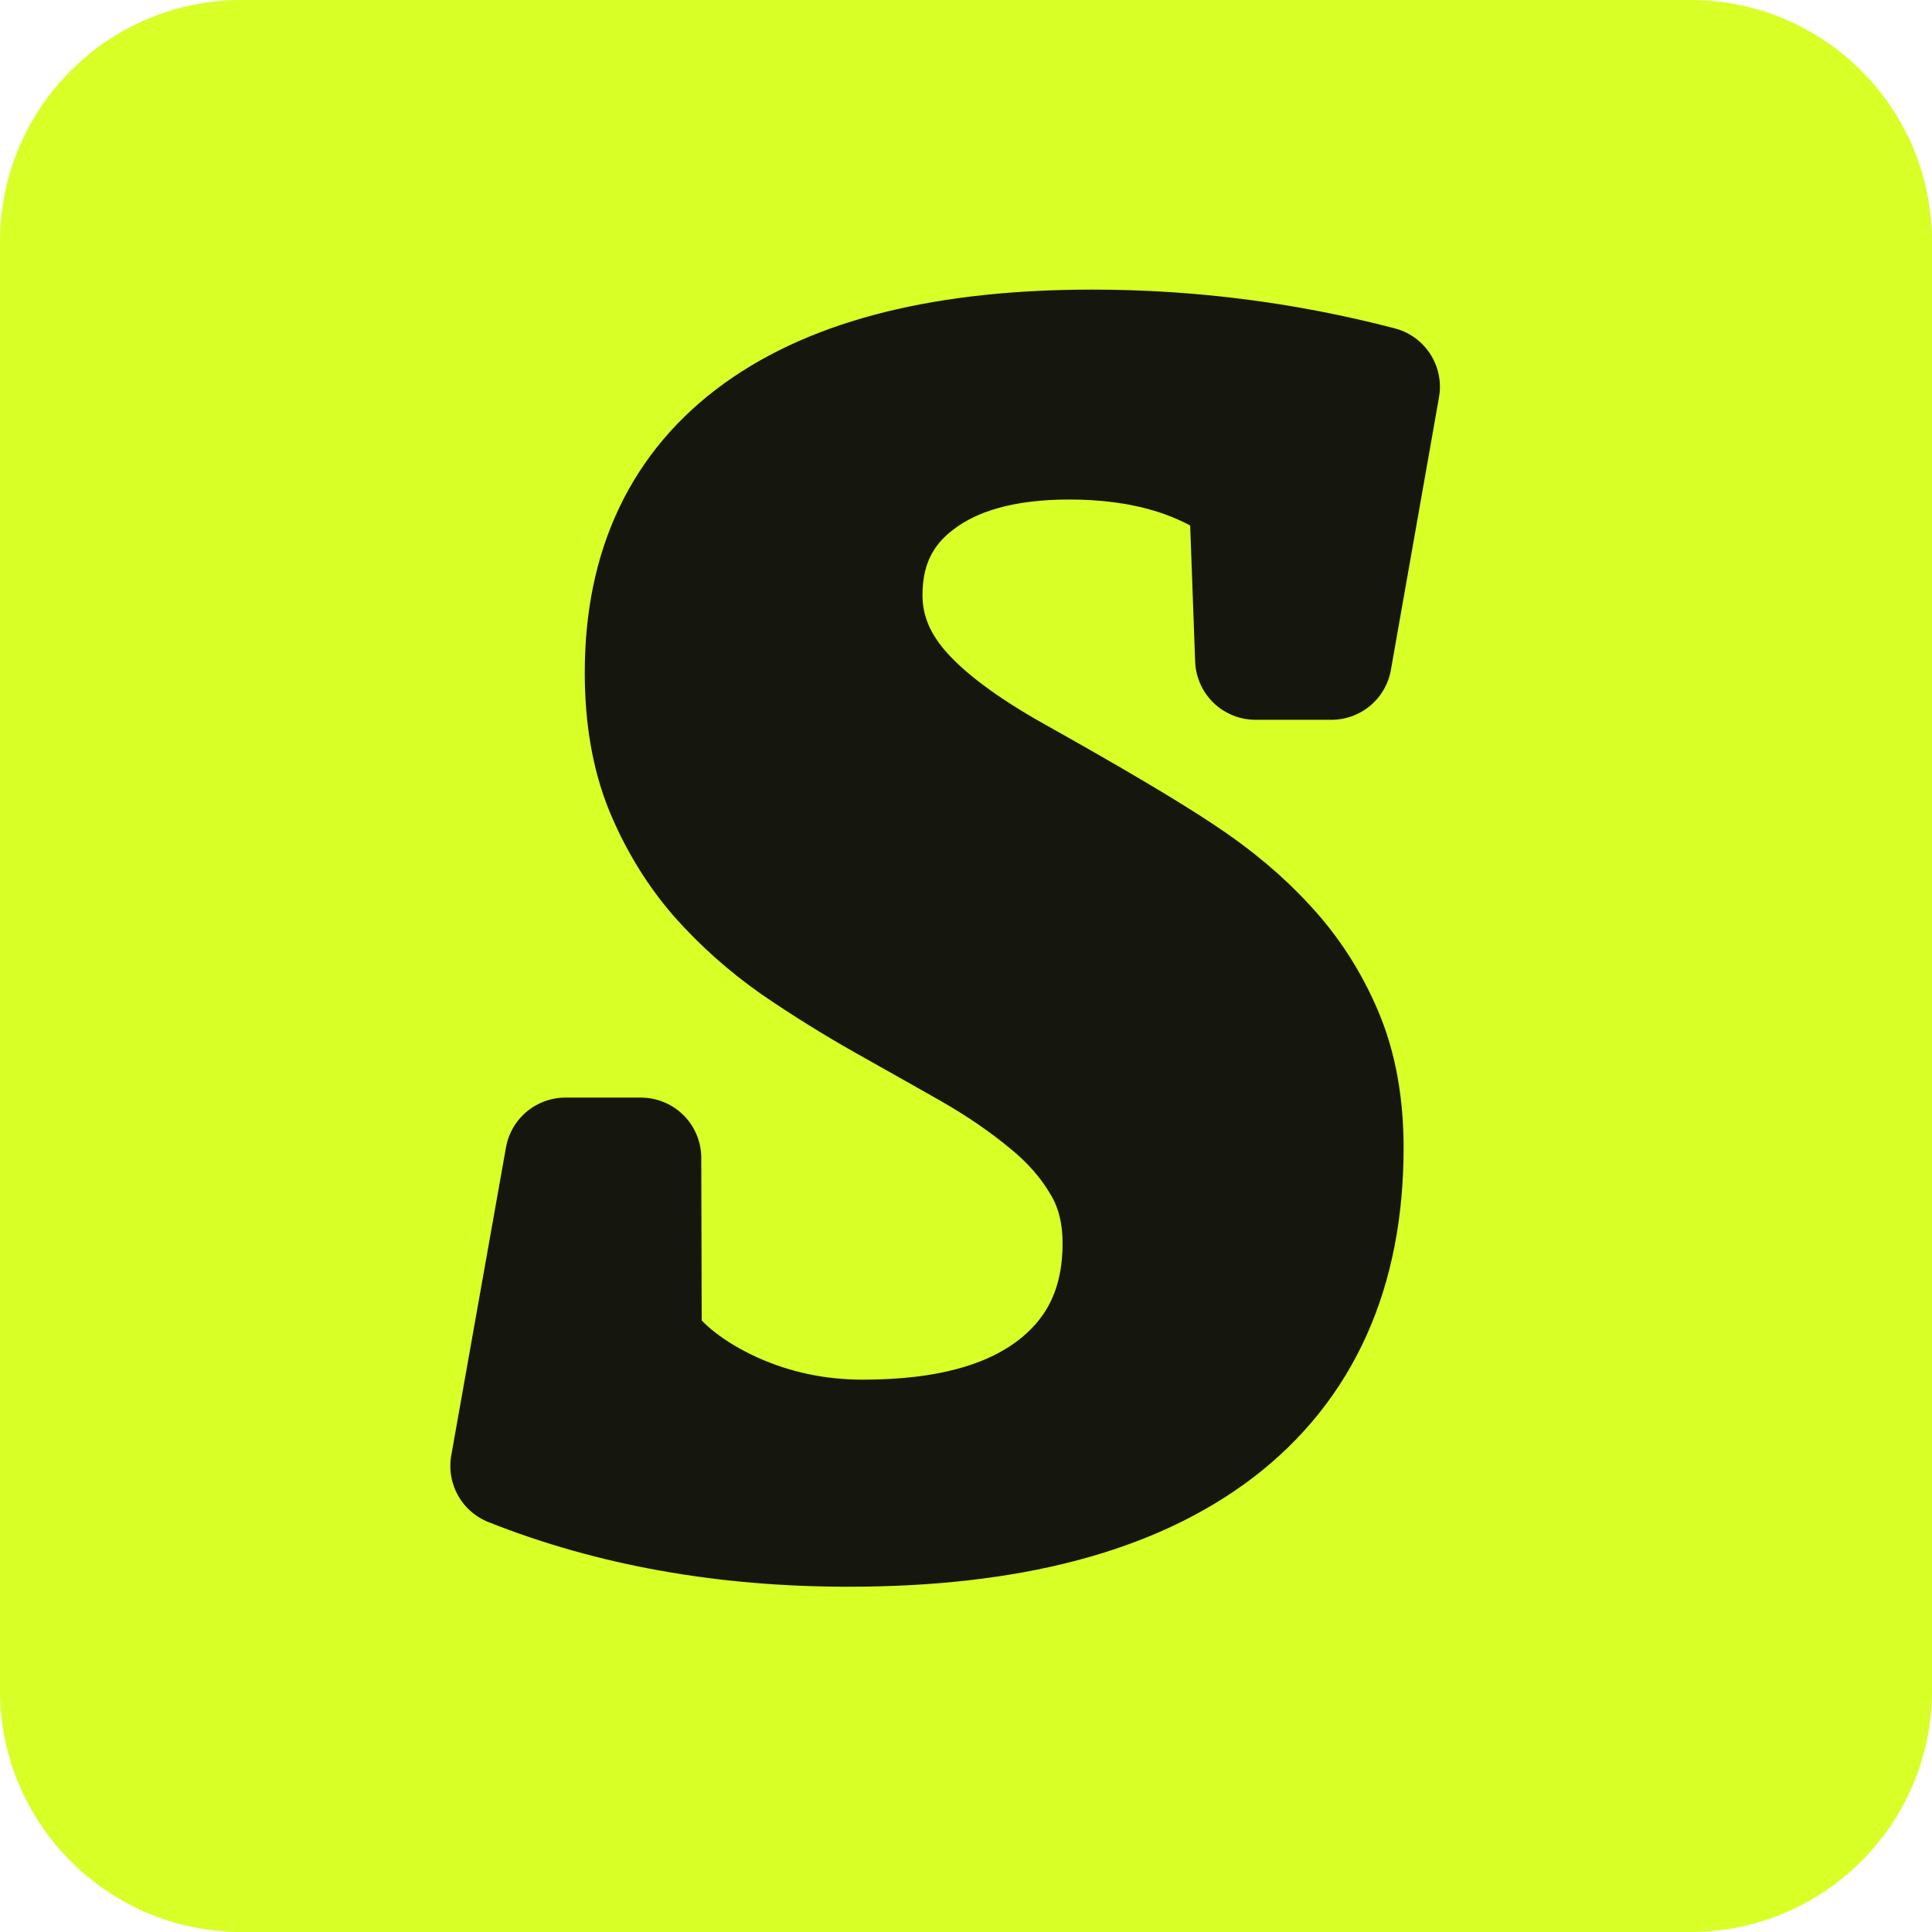
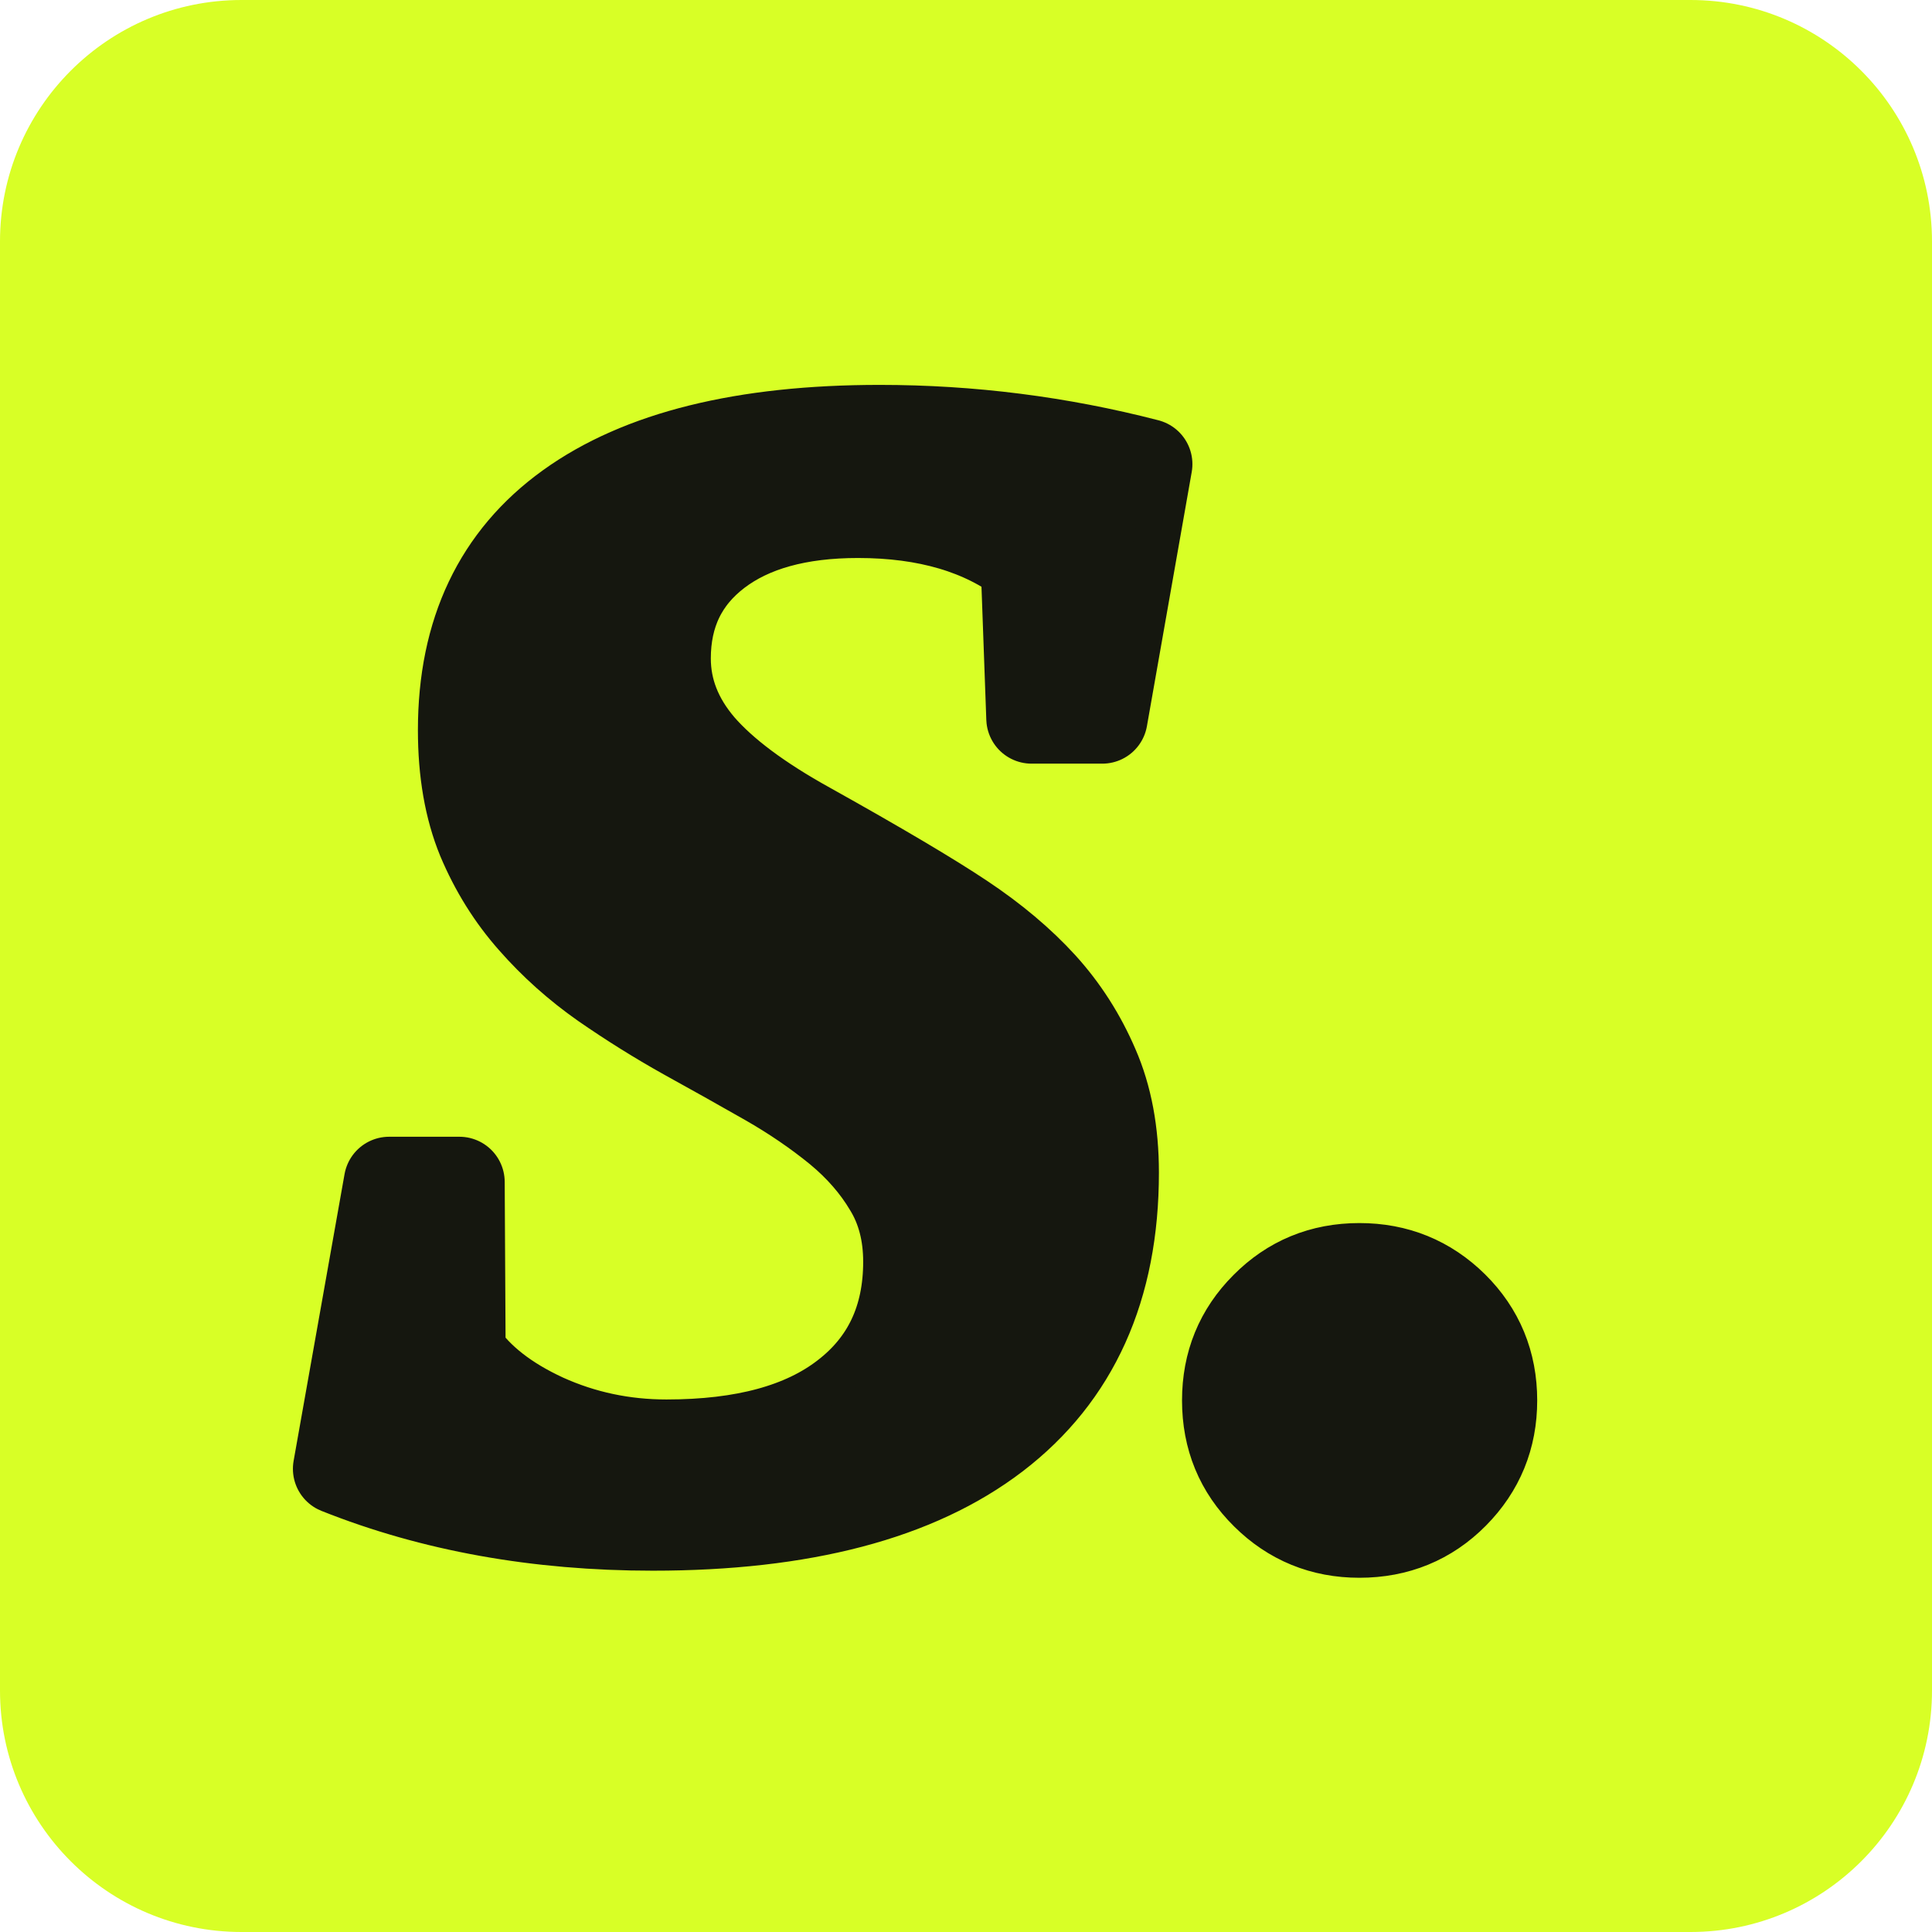
<svg xmlns="http://www.w3.org/2000/svg" viewBox="0 0 64 64">
  <rect width="64" height="64" rx="8" ry="8" fill="#d8ff26" />
-   <text x="32" y="50" font-family="Fraunces, 'Times New Roman', Georgia, serif" font-style="italic" font-weight="900" font-size="58" text-anchor="middle" fill="#15170f" stroke="#15170f" stroke-width="4" paint-order="stroke fill" stroke-linejoin="round">S</text>
+   <text x="32" y="50" font-family="Fraunces, 'Times New Roman', Georgia, serif" font-style="italic" font-weight="900" font-size="54" text-anchor="middle" fill="#15170f" stroke="#15170f" stroke-width="3" paint-order="stroke fill" stroke-linejoin="round">S.</text>
</svg>
